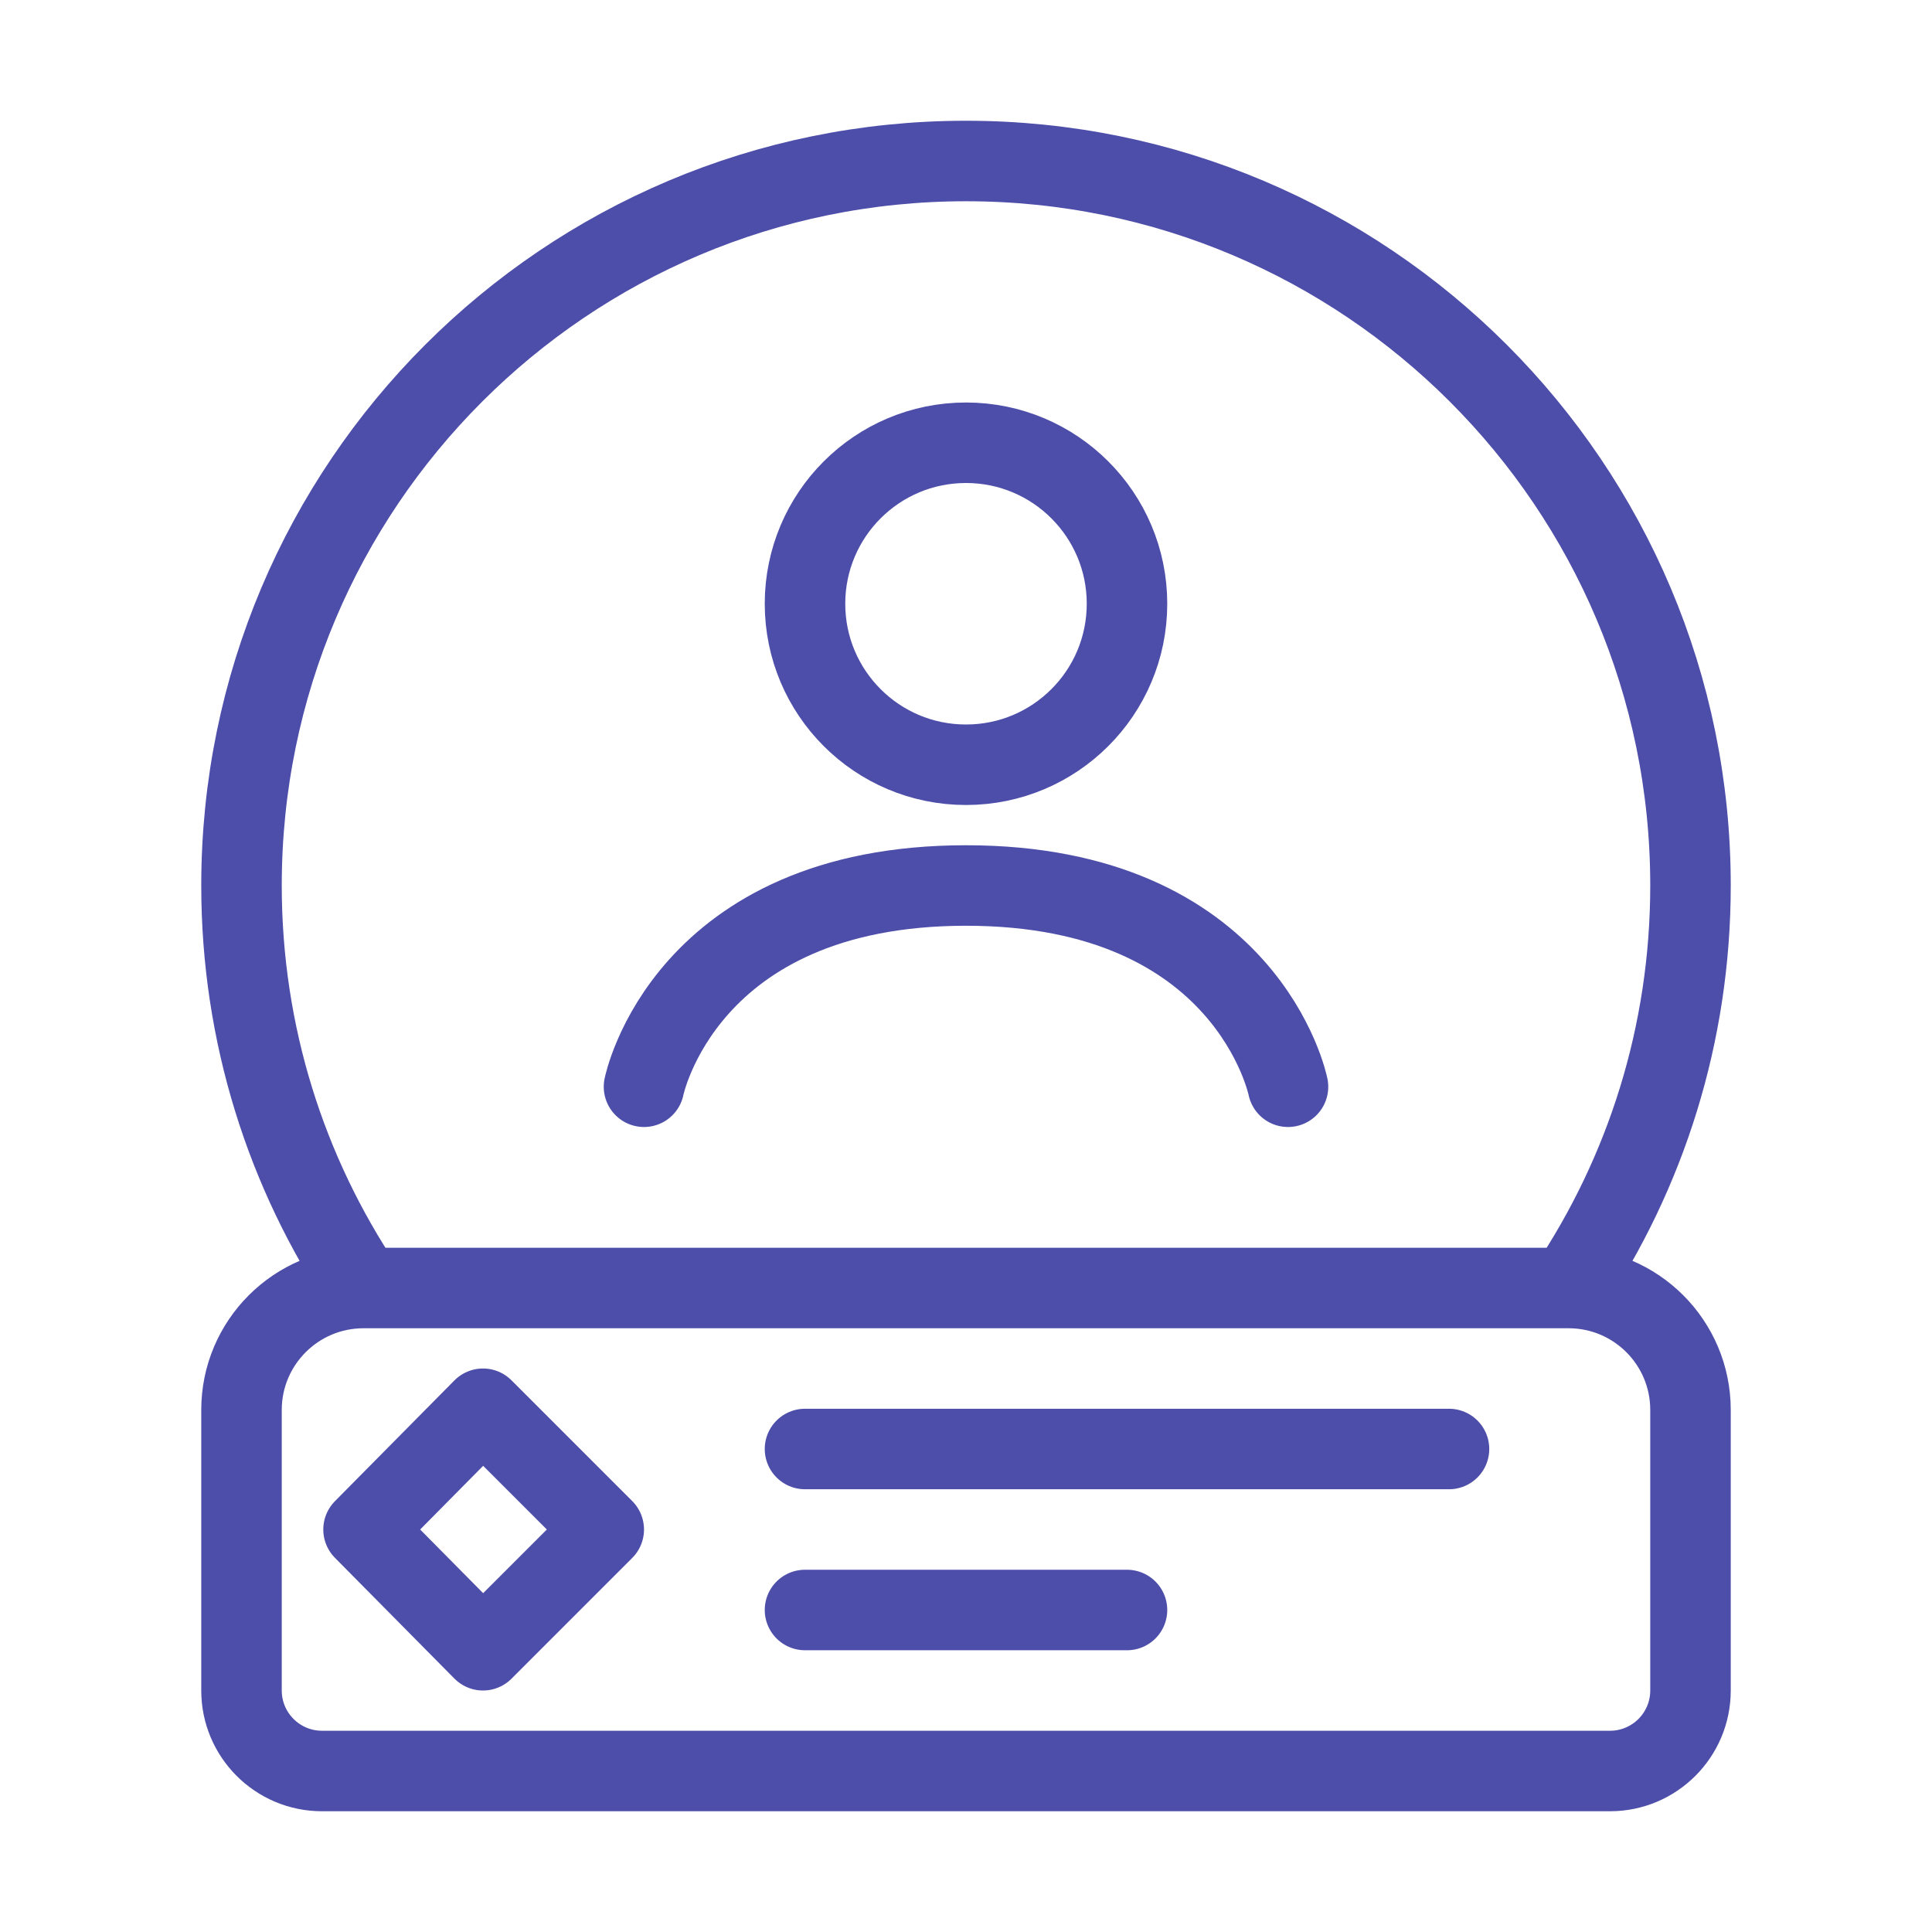
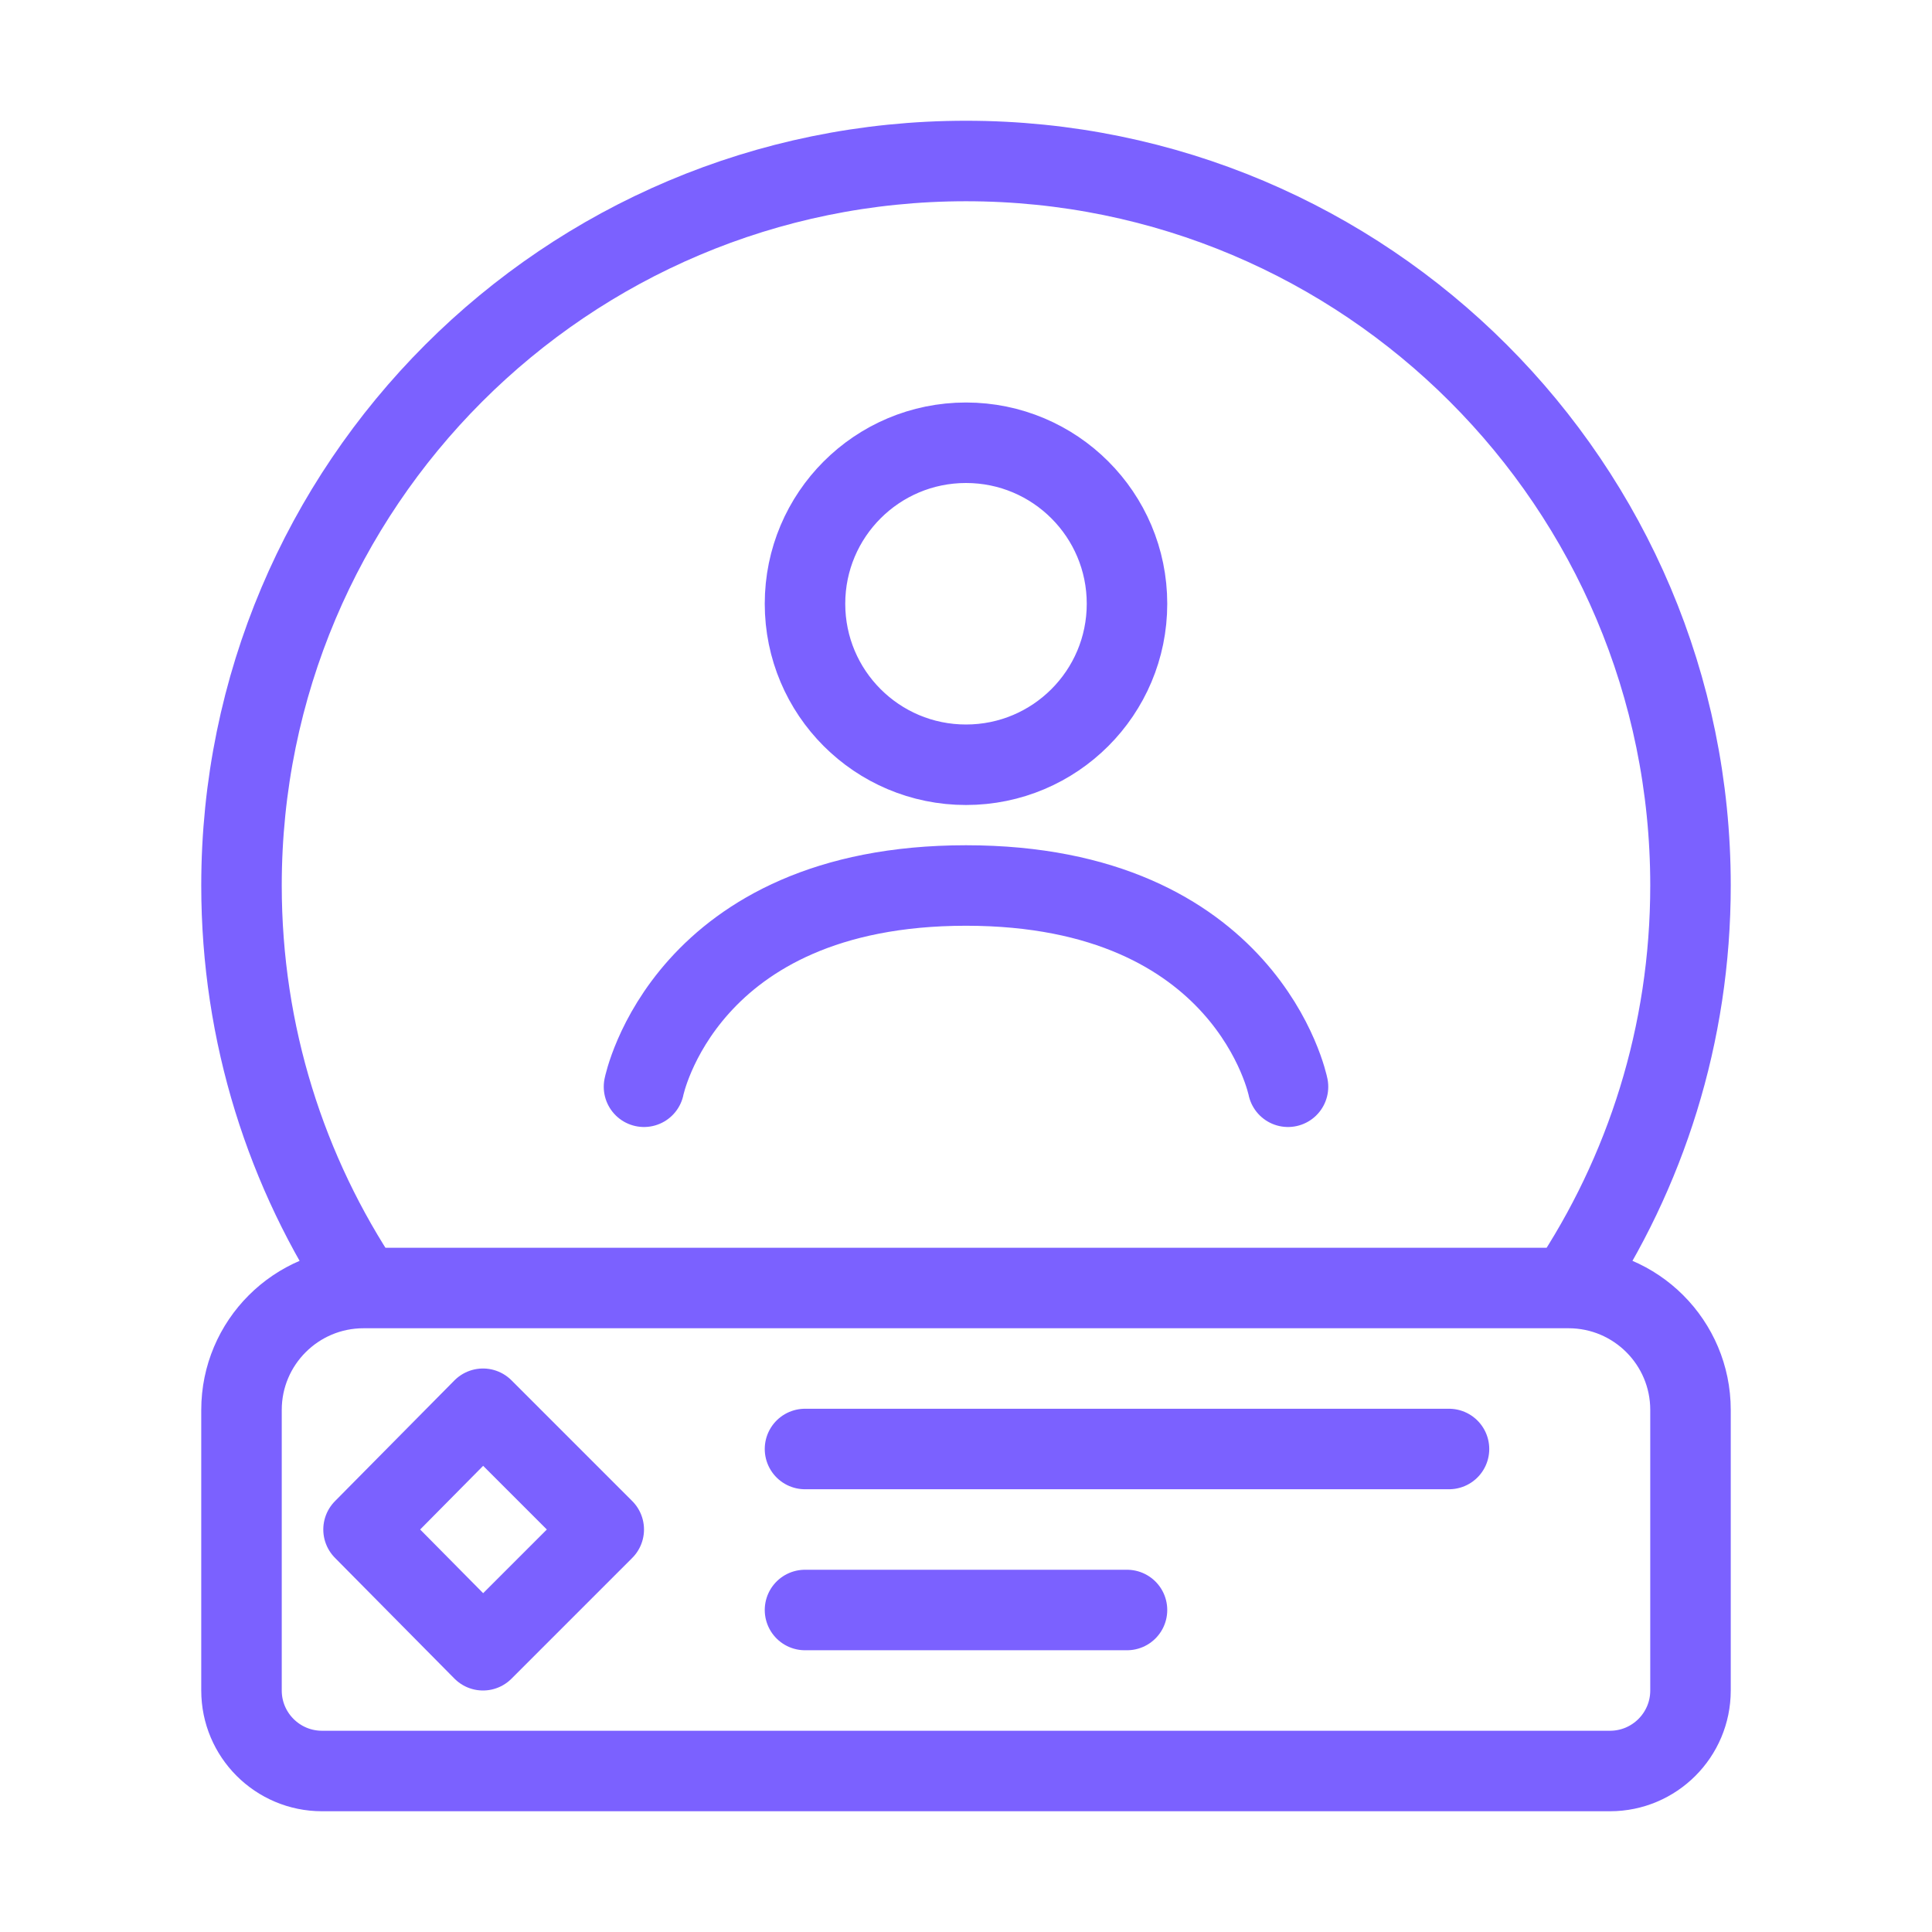
<svg xmlns="http://www.w3.org/2000/svg" width="24" height="24" viewBox="0 0 24 24" fill="none">
-   <path d="M8 13.5C8 13.5 8.5 11 12 11C15.5 11 16 13.5 16 13.5M19.485 16C20.442 14.57 21 12.85 21 11C21 6.029 16.971 2 12 2C7.029 2 3 6.029 3 11C3 12.85 3.558 14.57 4.516 16M19.485 16V16C20.322 16 21 16.678 21 17.515V21C21 21.552 20.552 22 20 22H4C3.448 22 3 21.552 3 21V17.515C3 16.678 3.679 16 4.516 16V16M19.485 16H4.516M10 18H18M10 20H14M6 17.5L4.516 19L6 20.5L7.5 19L6 17.5ZM12 5.5V5.5C13.105 5.5 14 6.395 14 7.5V7.5C14 8.605 13.105 9.5 12 9.5V9.5C10.895 9.5 10 8.605 10 7.5V7.5C10 6.395 10.895 5.5 12 5.5Z" stroke="#4D4DAA" stroke-linecap="round" stroke-linejoin="round" />
+   <path d="M8 13.5C8 13.5 8.5 11 12 11C15.5 11 16 13.5 16 13.5M19.485 16C20.442 14.57 21 12.85 21 11C21 6.029 16.971 2 12 2C7.029 2 3 6.029 3 11C3 12.85 3.558 14.57 4.516 16M19.485 16V16C20.322 16 21 16.678 21 17.515V21C21 21.552 20.552 22 20 22H4C3.448 22 3 21.552 3 21V17.515C3 16.678 3.679 16 4.516 16V16M19.485 16H4.516M10 18H18M10 20H14M6 17.5L4.516 19L6 20.5L7.5 19L6 17.5ZM12 5.5V5.5C13.105 5.5 14 6.395 14 7.5V7.5C14 8.605 13.105 9.5 12 9.5V9.5C10.895 9.5 10 8.605 10 7.5V7.5C10 6.395 10.895 5.5 12 5.5Z" stroke="#7B61FF" stroke-linecap="round" stroke-linejoin="round" />
</svg>
